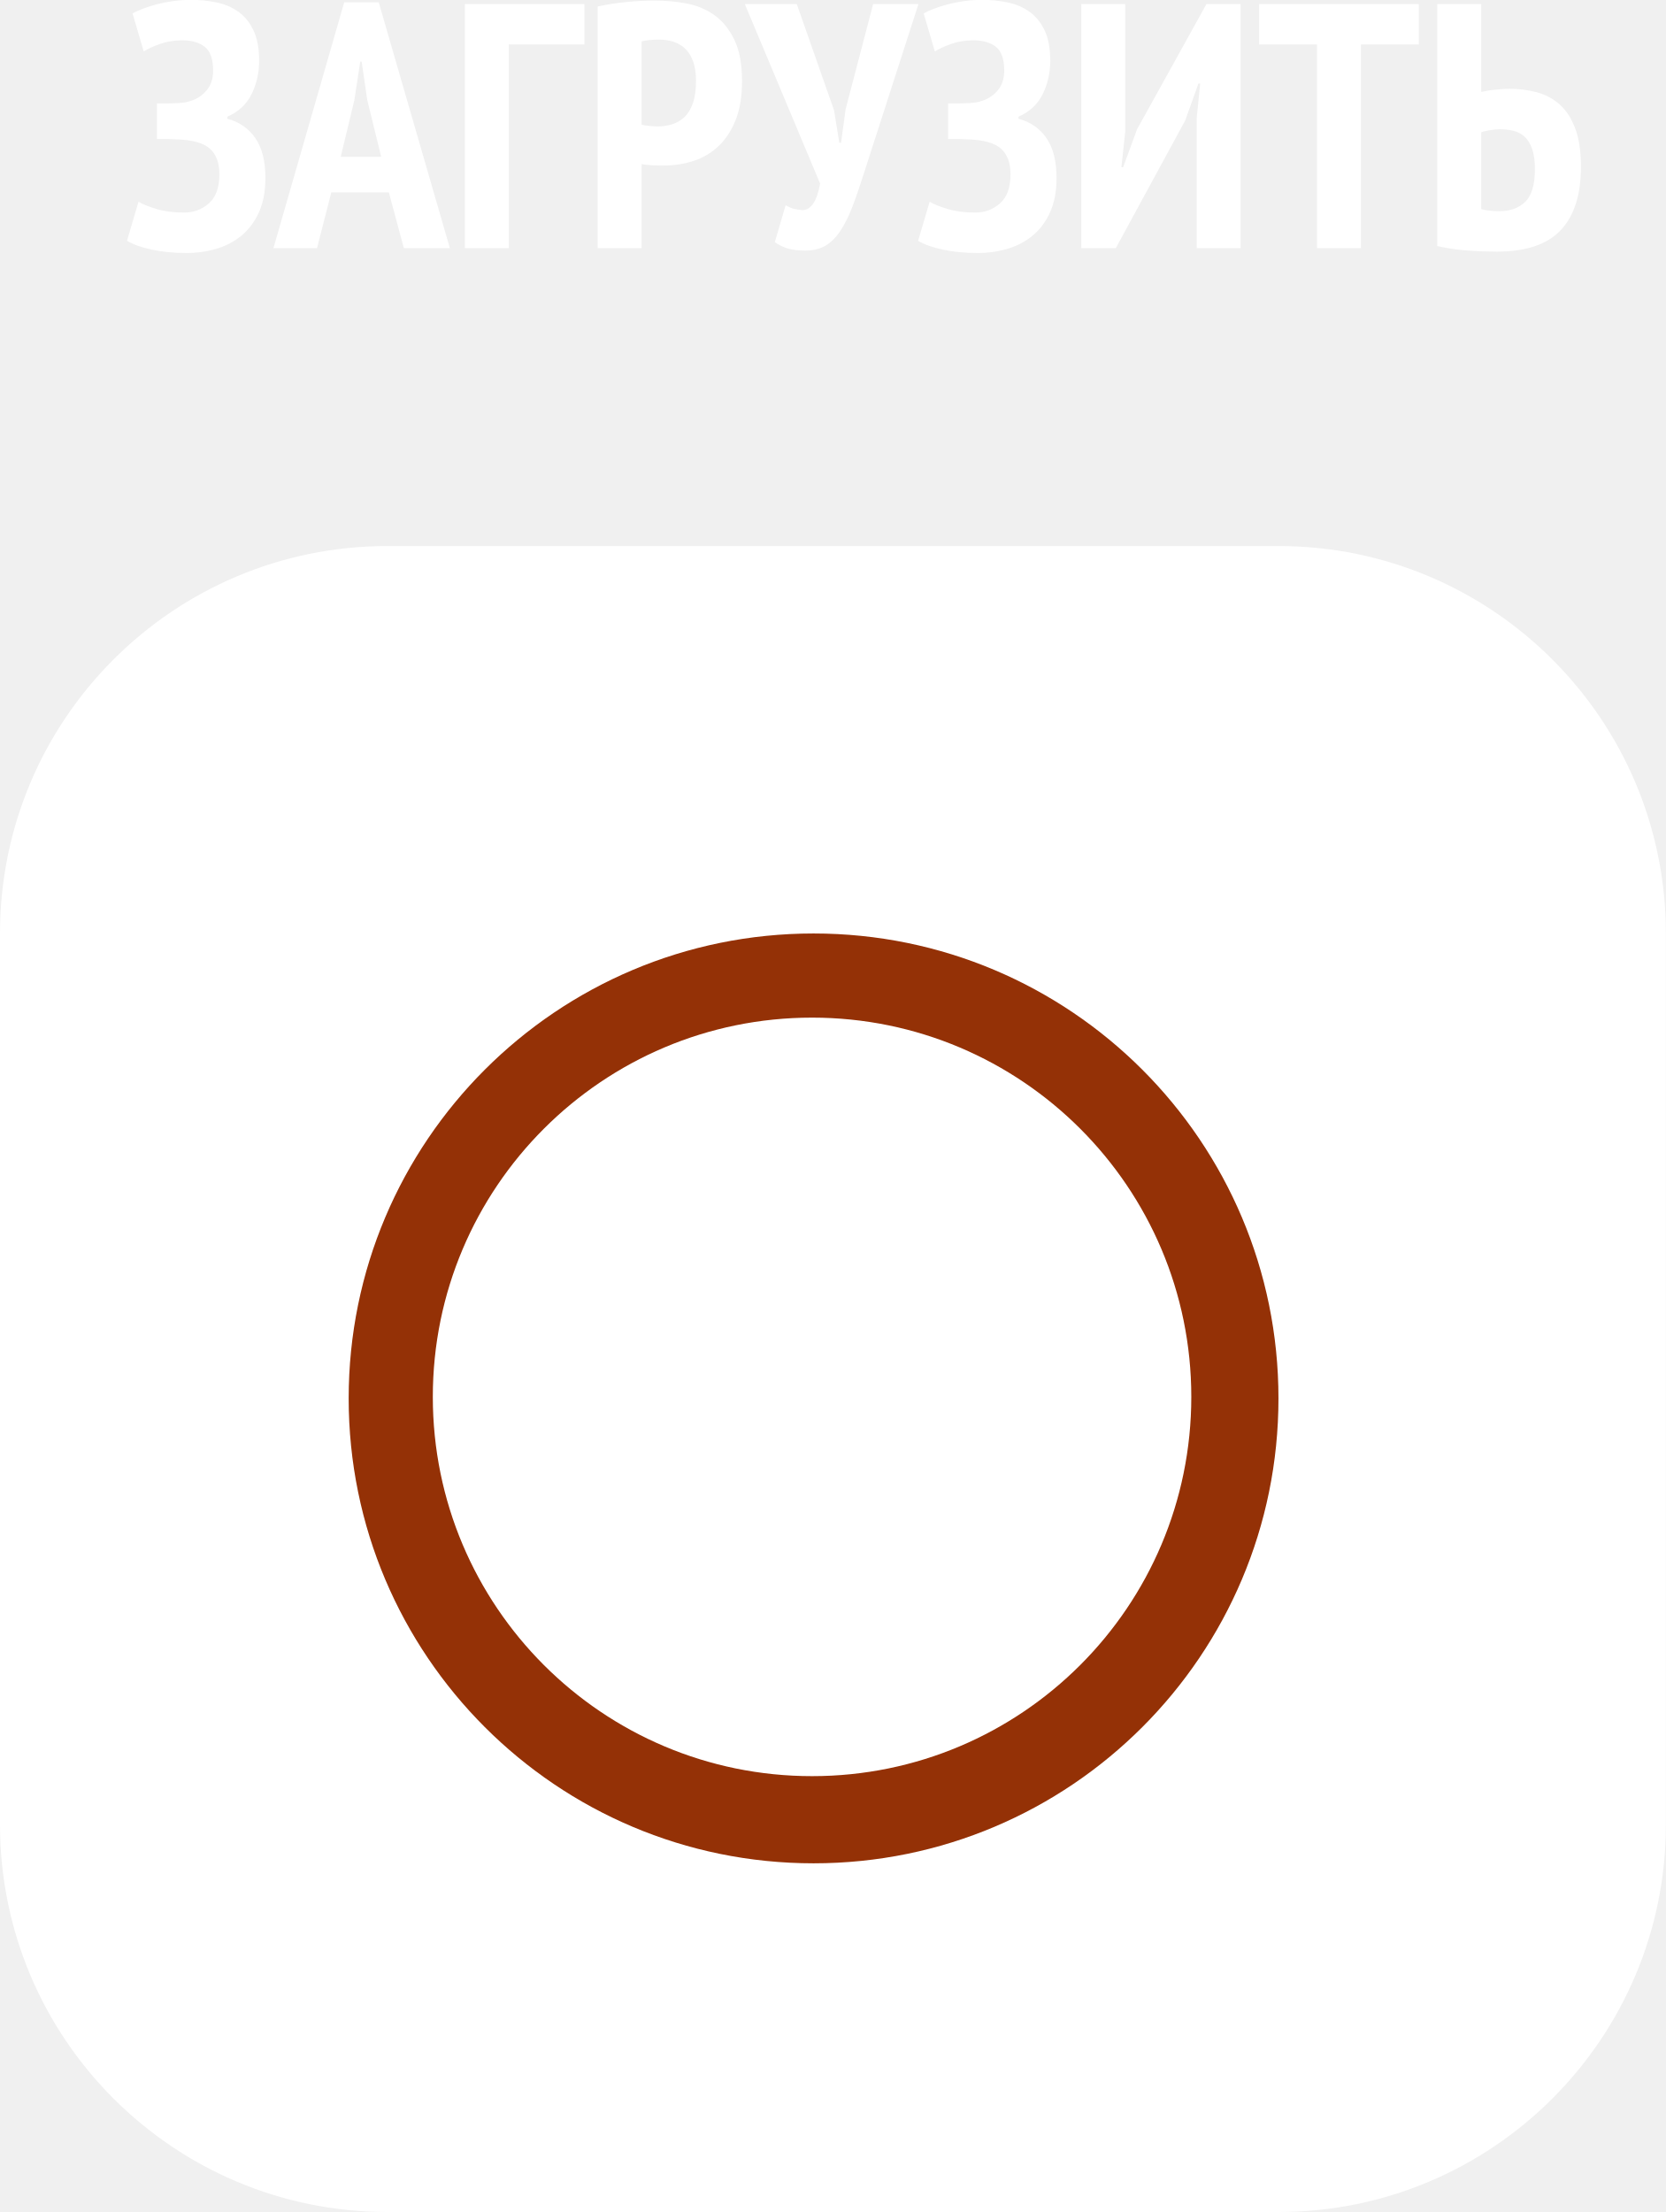
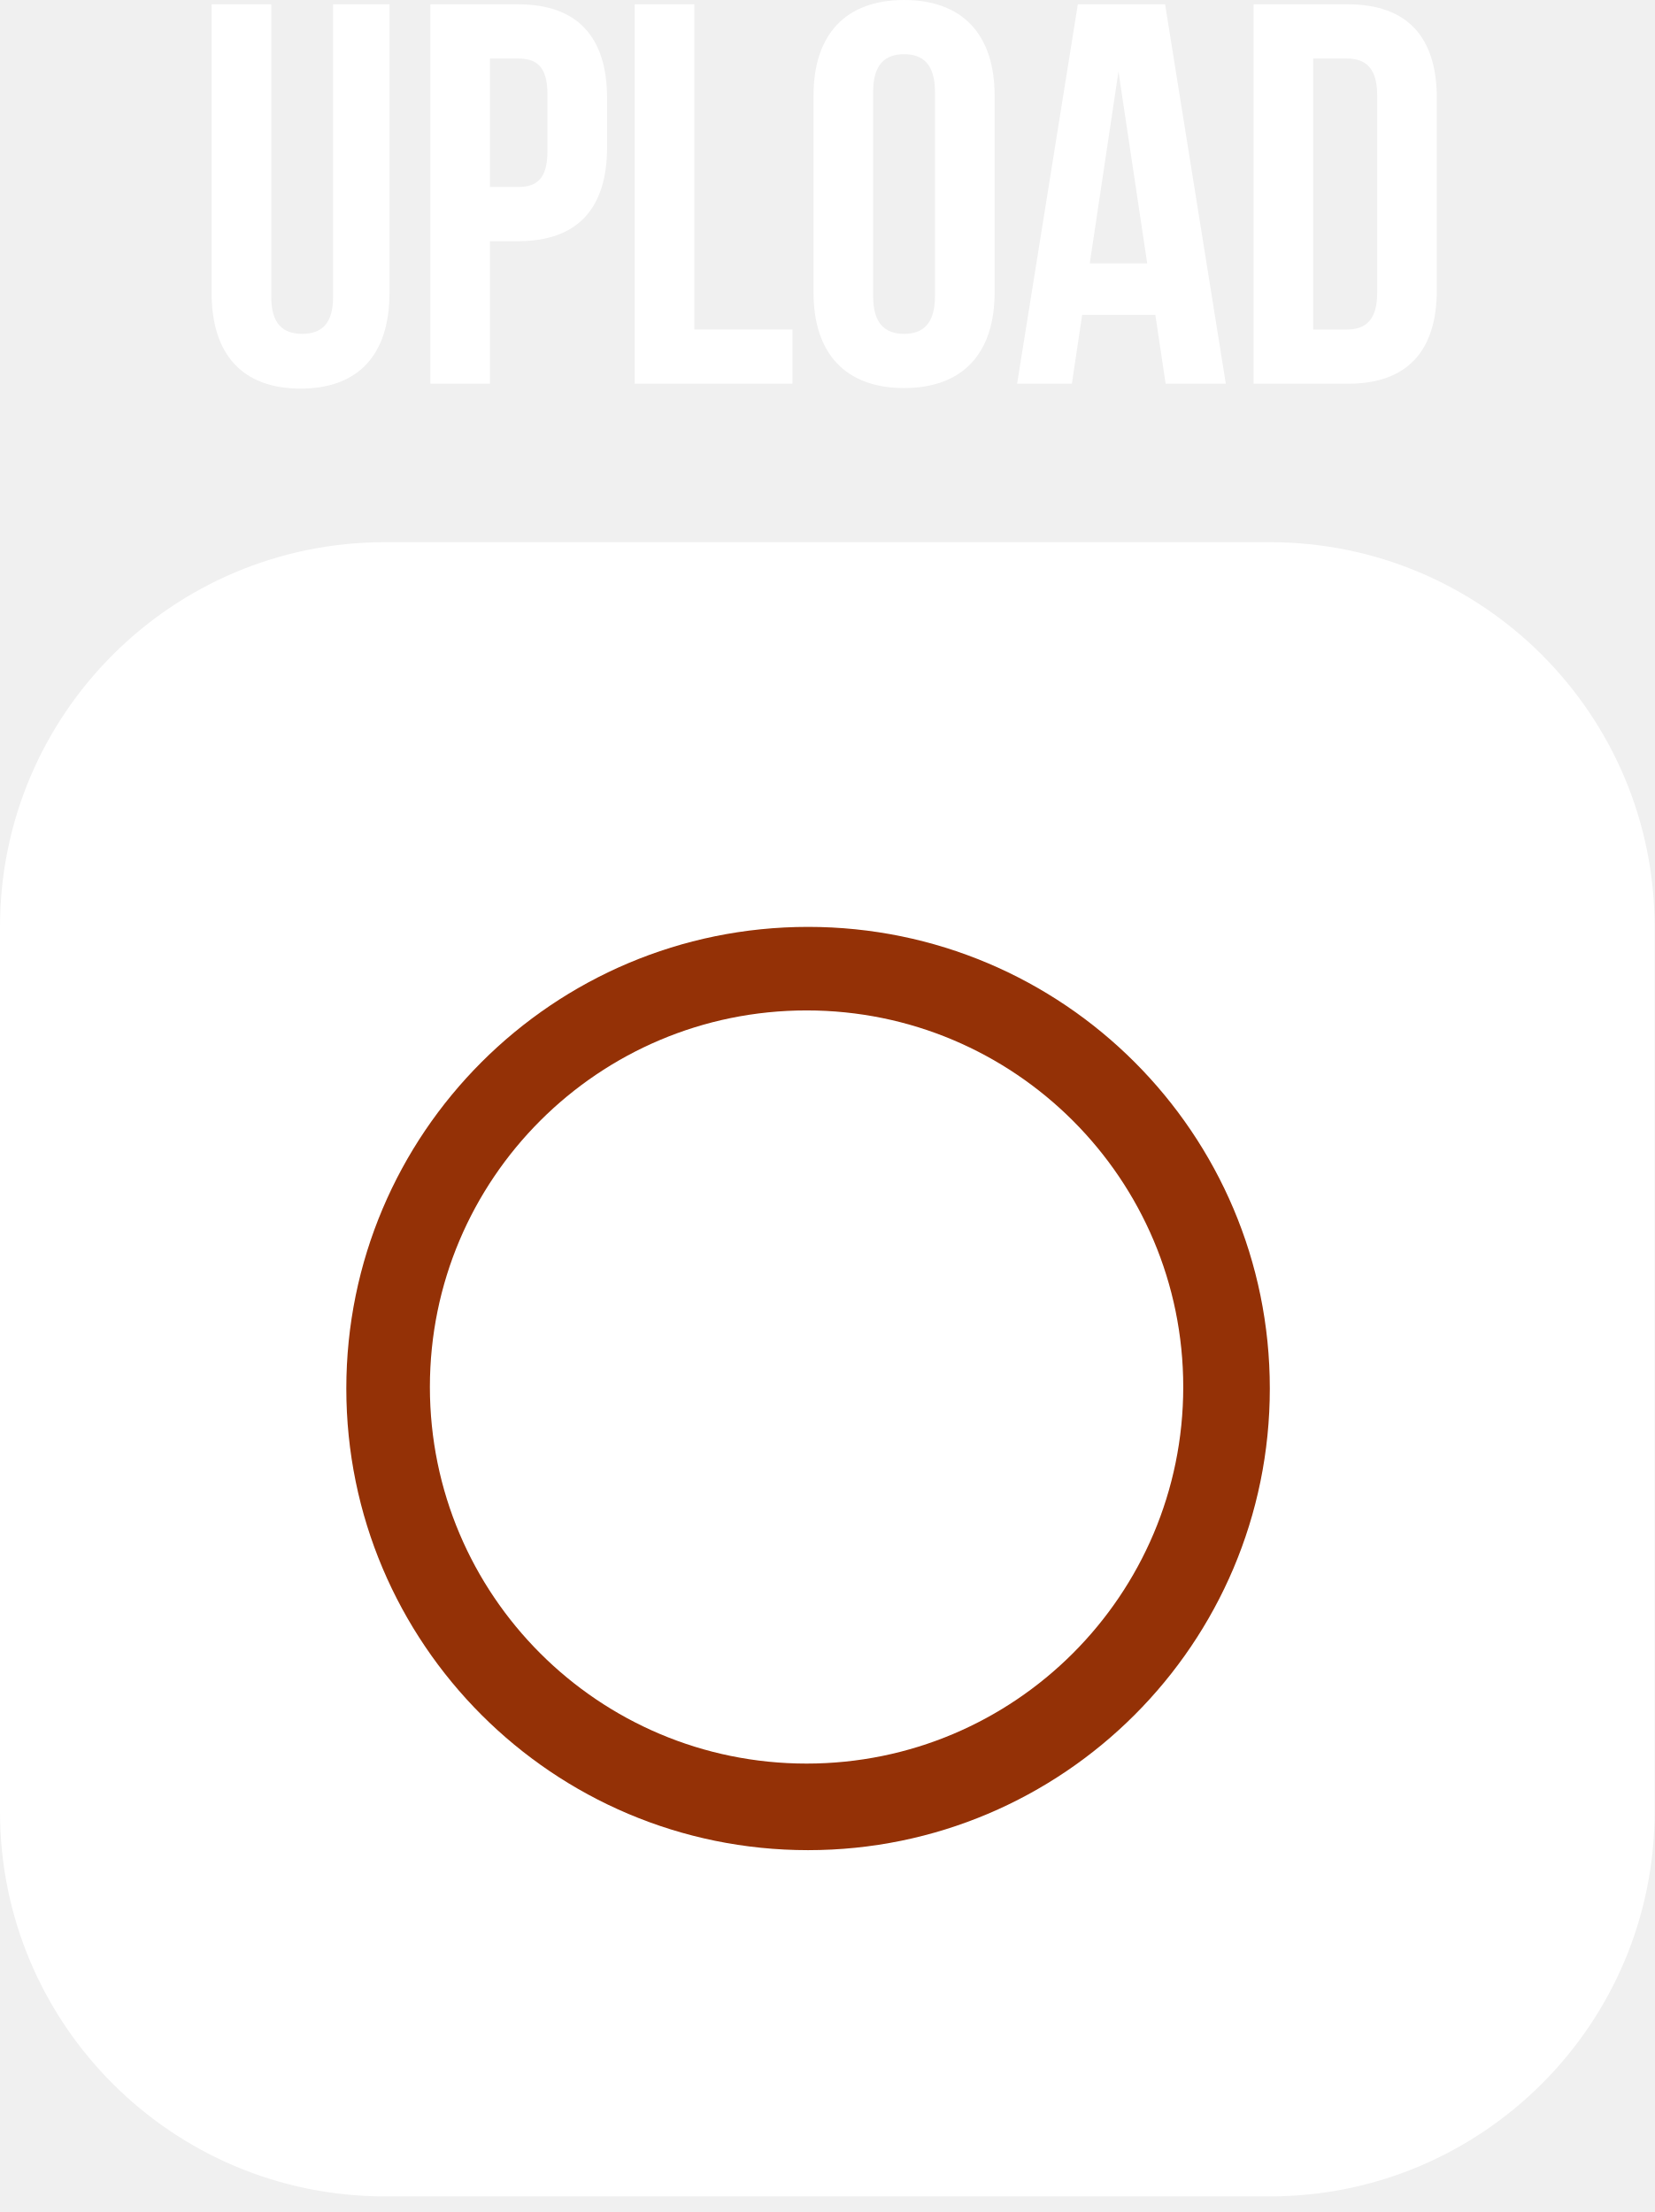
- <svg xmlns="http://www.w3.org/2000/svg" preserveAspectRatio="xMidYMid" width="86" height="114.188" viewBox="0 0 86 114.188">
+ <svg xmlns="http://www.w3.org/2000/svg" width="86" height="115" viewBox="0 0 86 115" fill="none">
+   <g clip-path="url(#clip0_667_2)">
+     <path d="M66 28.188H20C8.954 28.188 0 37.142 0 48.188V94.188C0 105.233 8.954 114.188 20 114.188H66C77.046 114.188 86 105.233 86 94.188V48.188C86 37.142 77.046 28.188 66 28.188Z" fill="white" />
+     <path d="M42 96.188C55.255 96.188 66 85.442 66 72.188C66 58.933 55.255 48.188 42 48.188C28.745 48.188 18 58.933 18 72.188C18 85.442 28.745 96.188 42 96.188Z" fill="#943106" />
+     <path d="M41.922 91.687C52.734 91.687 61.5 82.922 61.5 72.109C61.5 61.297 52.734 52.531 41.922 52.531C31.109 52.531 22.344 61.297 22.344 72.109C22.344 82.922 31.109 91.687 41.922 91.687Z" fill="white" />
+     <path d="M11 0.225H14.1V15.441C14.1 16.85 14.719 17.357 15.706 17.357C16.692 17.357 17.312 16.85 17.312 15.441V0.225H20.242V15.244C20.242 18.4 18.664 20.203 15.621 20.203C12.578 20.203 11 18.4 11 15.244V0.225Z" fill="white" />
+     <path d="M26.932 0.225C30.032 0.225 31.553 1.944 31.553 5.1V7.664C31.553 10.82 30.032 12.539 26.932 12.539H25.467V19.95H22.368V0.225H26.932ZM26.932 3.043H25.467V9.721H26.932C27.919 9.721 28.454 9.27 28.454 7.861V4.903C28.454 3.494 27.919 3.043 26.932 3.043Z" fill="white" />
+     <path d="M32.989 19.95V0.225H36.089V17.132H41.189V19.95H32.989Z" fill="white" />
+     <path d="M45.383 4.762V15.413C45.383 16.822 46.003 17.357 46.989 17.357C47.976 17.357 48.596 16.822 48.596 15.413V4.762C48.596 3.353 47.976 2.818 46.989 2.818C46.003 2.818 45.383 3.353 45.383 4.762ZM42.284 15.216V4.959C42.284 1.803 43.946 0 46.989 0C50.033 0 51.695 1.803 51.695 4.959V15.216C51.695 18.372 50.033 20.175 46.989 20.175C43.946 20.175 42.284 18.372 42.284 15.216Z" fill="white" />
+     <path d="M60.557 0.225L63.713 19.95H60.585L60.05 16.371H56.246L55.711 19.95H52.865L56.021 0.225H60.557ZM58.134 3.719L56.641 13.694H59.627L58.134 3.719Z" fill="white" />
+     <path d="M65.156 19.95V0.225H70.059C73.159 0.225 74.68 1.944 74.68 5.1V15.075C74.68 18.231 73.159 19.95 70.059 19.95H65.156ZM70.003 3.043H68.256V17.132H70.003C70.989 17.132 71.581 16.625 71.581 15.216V4.959C71.581 3.55 70.989 3.043 70.003 3.043Z" fill="white" />
+   </g>
  <defs>
-     <style>
-       .cls-1, .cls-2 {
-         fill: #fff;
-       }
- 
-       .cls-1 {
-         fill-rule: evenodd;
-       }
- 
-       .cls-3 {
-         fill: #943106;
-       }
-     </style>
+     <clipPath id="clip0_667_2">
+       <rect width="86" height="114.188" fill="white" />
+     </clipPath>
  </defs>
-   <g>
-     <path d="M80.571,11.882 C79.875,12.620 78.777,12.989 77.277,12.989 C77.145,12.989 76.956,12.986 76.710,12.980 C76.464,12.974 76.197,12.962 75.909,12.944 C75.621,12.926 75.327,12.896 75.027,12.854 C74.727,12.812 74.451,12.761 74.199,12.701 L74.199,0.209 L76.467,0.209 L76.467,4.745 C76.539,4.733 76.632,4.715 76.746,4.691 C76.860,4.667 76.983,4.649 77.115,4.637 C77.247,4.625 77.385,4.613 77.529,4.601 C77.673,4.589 77.799,4.583 77.907,4.583 C78.411,4.583 78.888,4.643 79.338,4.763 C79.788,4.883 80.181,5.093 80.517,5.393 C80.853,5.693 81.120,6.104 81.318,6.626 C81.516,7.148 81.615,7.811 81.615,8.615 C81.615,10.055 81.267,11.144 80.571,11.882 ZM79.095,7.688 C78.999,7.418 78.870,7.208 78.708,7.058 C78.546,6.908 78.354,6.806 78.132,6.752 C77.910,6.698 77.667,6.671 77.403,6.671 C77.271,6.671 77.100,6.689 76.890,6.725 C76.680,6.761 76.539,6.797 76.467,6.833 L76.467,10.793 C76.575,10.829 76.716,10.856 76.890,10.874 C77.064,10.892 77.235,10.901 77.403,10.901 C77.967,10.901 78.414,10.739 78.744,10.415 C79.074,10.091 79.239,9.527 79.239,8.723 C79.239,8.303 79.191,7.958 79.095,7.688 ZM70.257,12.809 L67.989,12.809 L67.989,2.297 L65.001,2.297 L65.001,0.209 L73.245,0.209 L73.245,2.297 L70.257,2.297 L70.257,12.809 ZM61.779,6.095 L61.959,4.313 L61.869,4.313 L61.185,6.221 L57.603,12.809 L55.821,12.809 L55.821,0.209 L58.089,0.209 L58.089,6.797 L57.891,8.633 L57.981,8.633 L58.701,6.671 L62.283,0.209 L64.047,0.209 L64.047,12.809 L61.779,12.809 L61.779,6.095 ZM54.030,7.139 C54.372,7.643 54.543,8.327 54.543,9.191 C54.543,9.875 54.432,10.463 54.210,10.955 C53.988,11.447 53.688,11.849 53.310,12.161 C52.932,12.473 52.497,12.701 52.005,12.845 C51.513,12.989 51.003,13.061 50.475,13.061 C49.827,13.061 49.233,13.004 48.693,12.890 C48.153,12.776 47.721,12.623 47.397,12.431 L47.991,10.415 C48.219,10.547 48.534,10.673 48.936,10.793 C49.338,10.913 49.809,10.973 50.349,10.973 C50.841,10.973 51.267,10.814 51.627,10.496 C51.987,10.178 52.167,9.677 52.167,8.993 C52.167,8.405 52.002,7.964 51.672,7.670 C51.342,7.376 50.763,7.217 49.935,7.193 C49.803,7.193 49.713,7.190 49.665,7.184 C49.617,7.178 49.515,7.175 49.359,7.175 L48.945,7.175 L48.945,5.339 L49.377,5.339 C49.557,5.339 49.779,5.333 50.043,5.321 C50.307,5.309 50.517,5.273 50.673,5.213 C50.997,5.117 51.273,4.937 51.501,4.673 C51.729,4.409 51.843,4.067 51.843,3.647 C51.843,3.059 51.702,2.651 51.420,2.423 C51.138,2.195 50.745,2.081 50.241,2.081 C49.833,2.081 49.452,2.144 49.098,2.270 C48.744,2.396 48.465,2.525 48.261,2.657 L47.685,0.695 C47.805,0.623 47.973,0.545 48.189,0.461 C48.405,0.377 48.648,0.299 48.918,0.227 C49.188,0.155 49.476,0.098 49.782,0.056 C50.088,0.014 50.397,-0.007 50.709,-0.007 C51.165,-0.007 51.606,0.038 52.032,0.128 C52.458,0.218 52.833,0.380 53.157,0.614 C53.481,0.848 53.739,1.169 53.931,1.577 C54.123,1.985 54.219,2.507 54.219,3.143 C54.219,3.755 54.090,4.325 53.832,4.853 C53.574,5.381 53.157,5.771 52.581,6.023 L52.581,6.131 C53.205,6.299 53.688,6.635 54.030,7.139 ZM43.995,10.694 C43.803,11.192 43.593,11.609 43.365,11.945 C43.137,12.281 42.882,12.530 42.600,12.692 C42.318,12.854 41.973,12.935 41.565,12.935 C41.241,12.935 40.962,12.905 40.728,12.845 C40.494,12.785 40.251,12.671 39.999,12.503 L40.557,10.595 C40.725,10.691 40.875,10.754 41.007,10.784 C41.139,10.814 41.277,10.835 41.421,10.847 C41.865,10.847 42.171,10.391 42.339,9.479 L38.451,0.209 L41.133,0.209 L43.059,5.699 L43.329,7.373 L43.419,7.373 L43.653,5.645 L45.075,0.209 L47.415,0.209 L44.607,8.921 C44.391,9.605 44.187,10.196 43.995,10.694 ZM37.083,7.553 C36.711,7.901 36.282,8.153 35.796,8.309 C35.310,8.465 34.809,8.543 34.293,8.543 C34.245,8.543 34.167,8.543 34.059,8.543 C33.951,8.543 33.837,8.540 33.717,8.534 C33.597,8.528 33.480,8.519 33.366,8.507 C33.252,8.495 33.171,8.483 33.123,8.471 L33.123,12.809 L30.855,12.809 L30.855,0.335 C31.287,0.239 31.761,0.164 32.277,0.110 C32.793,0.056 33.309,0.029 33.825,0.029 C34.377,0.029 34.920,0.080 35.454,0.182 C35.988,0.284 36.465,0.485 36.885,0.785 C37.305,1.085 37.647,1.508 37.911,2.054 C38.175,2.600 38.307,3.311 38.307,4.187 C38.307,4.979 38.196,5.651 37.974,6.203 C37.752,6.755 37.455,7.205 37.083,7.553 ZM35.778,3.161 C35.676,2.885 35.538,2.666 35.364,2.504 C35.190,2.342 34.989,2.225 34.761,2.153 C34.533,2.081 34.293,2.045 34.041,2.045 C33.669,2.045 33.363,2.075 33.123,2.135 L33.123,6.437 C33.195,6.461 33.330,6.482 33.528,6.500 C33.726,6.518 33.861,6.527 33.933,6.527 C34.197,6.527 34.449,6.491 34.689,6.419 C34.929,6.347 35.142,6.224 35.328,6.050 C35.514,5.876 35.661,5.636 35.769,5.330 C35.877,5.024 35.931,4.637 35.931,4.169 C35.931,3.773 35.880,3.437 35.778,3.161 ZM26.265,12.809 L23.997,12.809 L23.997,0.209 L30.171,0.209 L30.171,2.297 L26.265,2.297 L26.265,12.809 ZM20.074,9.929 L17.104,9.929 L16.366,12.809 L14.116,12.809 L17.770,0.119 L19.552,0.119 L23.224,12.809 L20.848,12.809 L20.074,9.929 ZM18.958,5.159 L18.670,3.179 L18.598,3.179 L18.292,5.177 L17.590,8.093 L19.678,8.093 L18.958,5.159 ZM13.189,7.139 C13.531,7.643 13.702,8.327 13.702,9.191 C13.702,9.875 13.590,10.463 13.369,10.955 C13.146,11.447 12.847,11.849 12.469,12.161 C12.091,12.473 11.655,12.701 11.164,12.845 C10.671,12.989 10.161,13.061 9.634,13.061 C8.986,13.061 8.392,13.004 7.852,12.890 C7.312,12.776 6.880,12.623 6.556,12.431 L7.150,10.415 C7.377,10.547 7.692,10.673 8.095,10.793 C8.496,10.913 8.968,10.973 9.508,10.973 C9.999,10.973 10.426,10.814 10.786,10.496 C11.146,10.178 11.326,9.677 11.326,8.993 C11.326,8.405 11.160,7.964 10.831,7.670 C10.500,7.376 9.922,7.217 9.094,7.193 C8.961,7.193 8.871,7.190 8.824,7.184 C8.775,7.178 8.673,7.175 8.518,7.175 L8.104,7.175 L8.104,5.339 L8.536,5.339 C8.716,5.339 8.937,5.333 9.202,5.321 C9.465,5.309 9.675,5.273 9.832,5.213 C10.156,5.117 10.431,4.937 10.660,4.673 C10.887,4.409 11.002,4.067 11.002,3.647 C11.002,3.059 10.860,2.651 10.579,2.423 C10.296,2.195 9.904,2.081 9.400,2.081 C8.991,2.081 8.610,2.144 8.257,2.270 C7.902,2.396 7.623,2.525 7.420,2.657 L6.844,0.695 C6.963,0.623 7.132,0.545 7.348,0.461 C7.564,0.377 7.807,0.299 8.077,0.227 C8.347,0.155 8.635,0.098 8.941,0.056 C9.247,0.014 9.555,-0.007 9.868,-0.007 C10.323,-0.007 10.764,0.038 11.191,0.128 C11.616,0.218 11.992,0.380 12.316,0.614 C12.640,0.848 12.897,1.169 13.090,1.577 C13.281,1.985 13.378,2.507 13.378,3.143 C13.378,3.755 13.248,4.325 12.991,4.853 C12.732,5.381 12.316,5.771 11.740,6.023 L11.740,6.131 C12.363,6.299 12.847,6.635 13.189,7.139 Z" class="cls-1" />
-     <rect y="28.188" width="86" height="86" rx="20" ry="20" class="cls-2" />
-     <circle cx="42" cy="72.188" r="24" class="cls-3" />
-     <circle cx="41.922" cy="72.11" r="19.578" class="cls-2" />
-   </g>
</svg>
